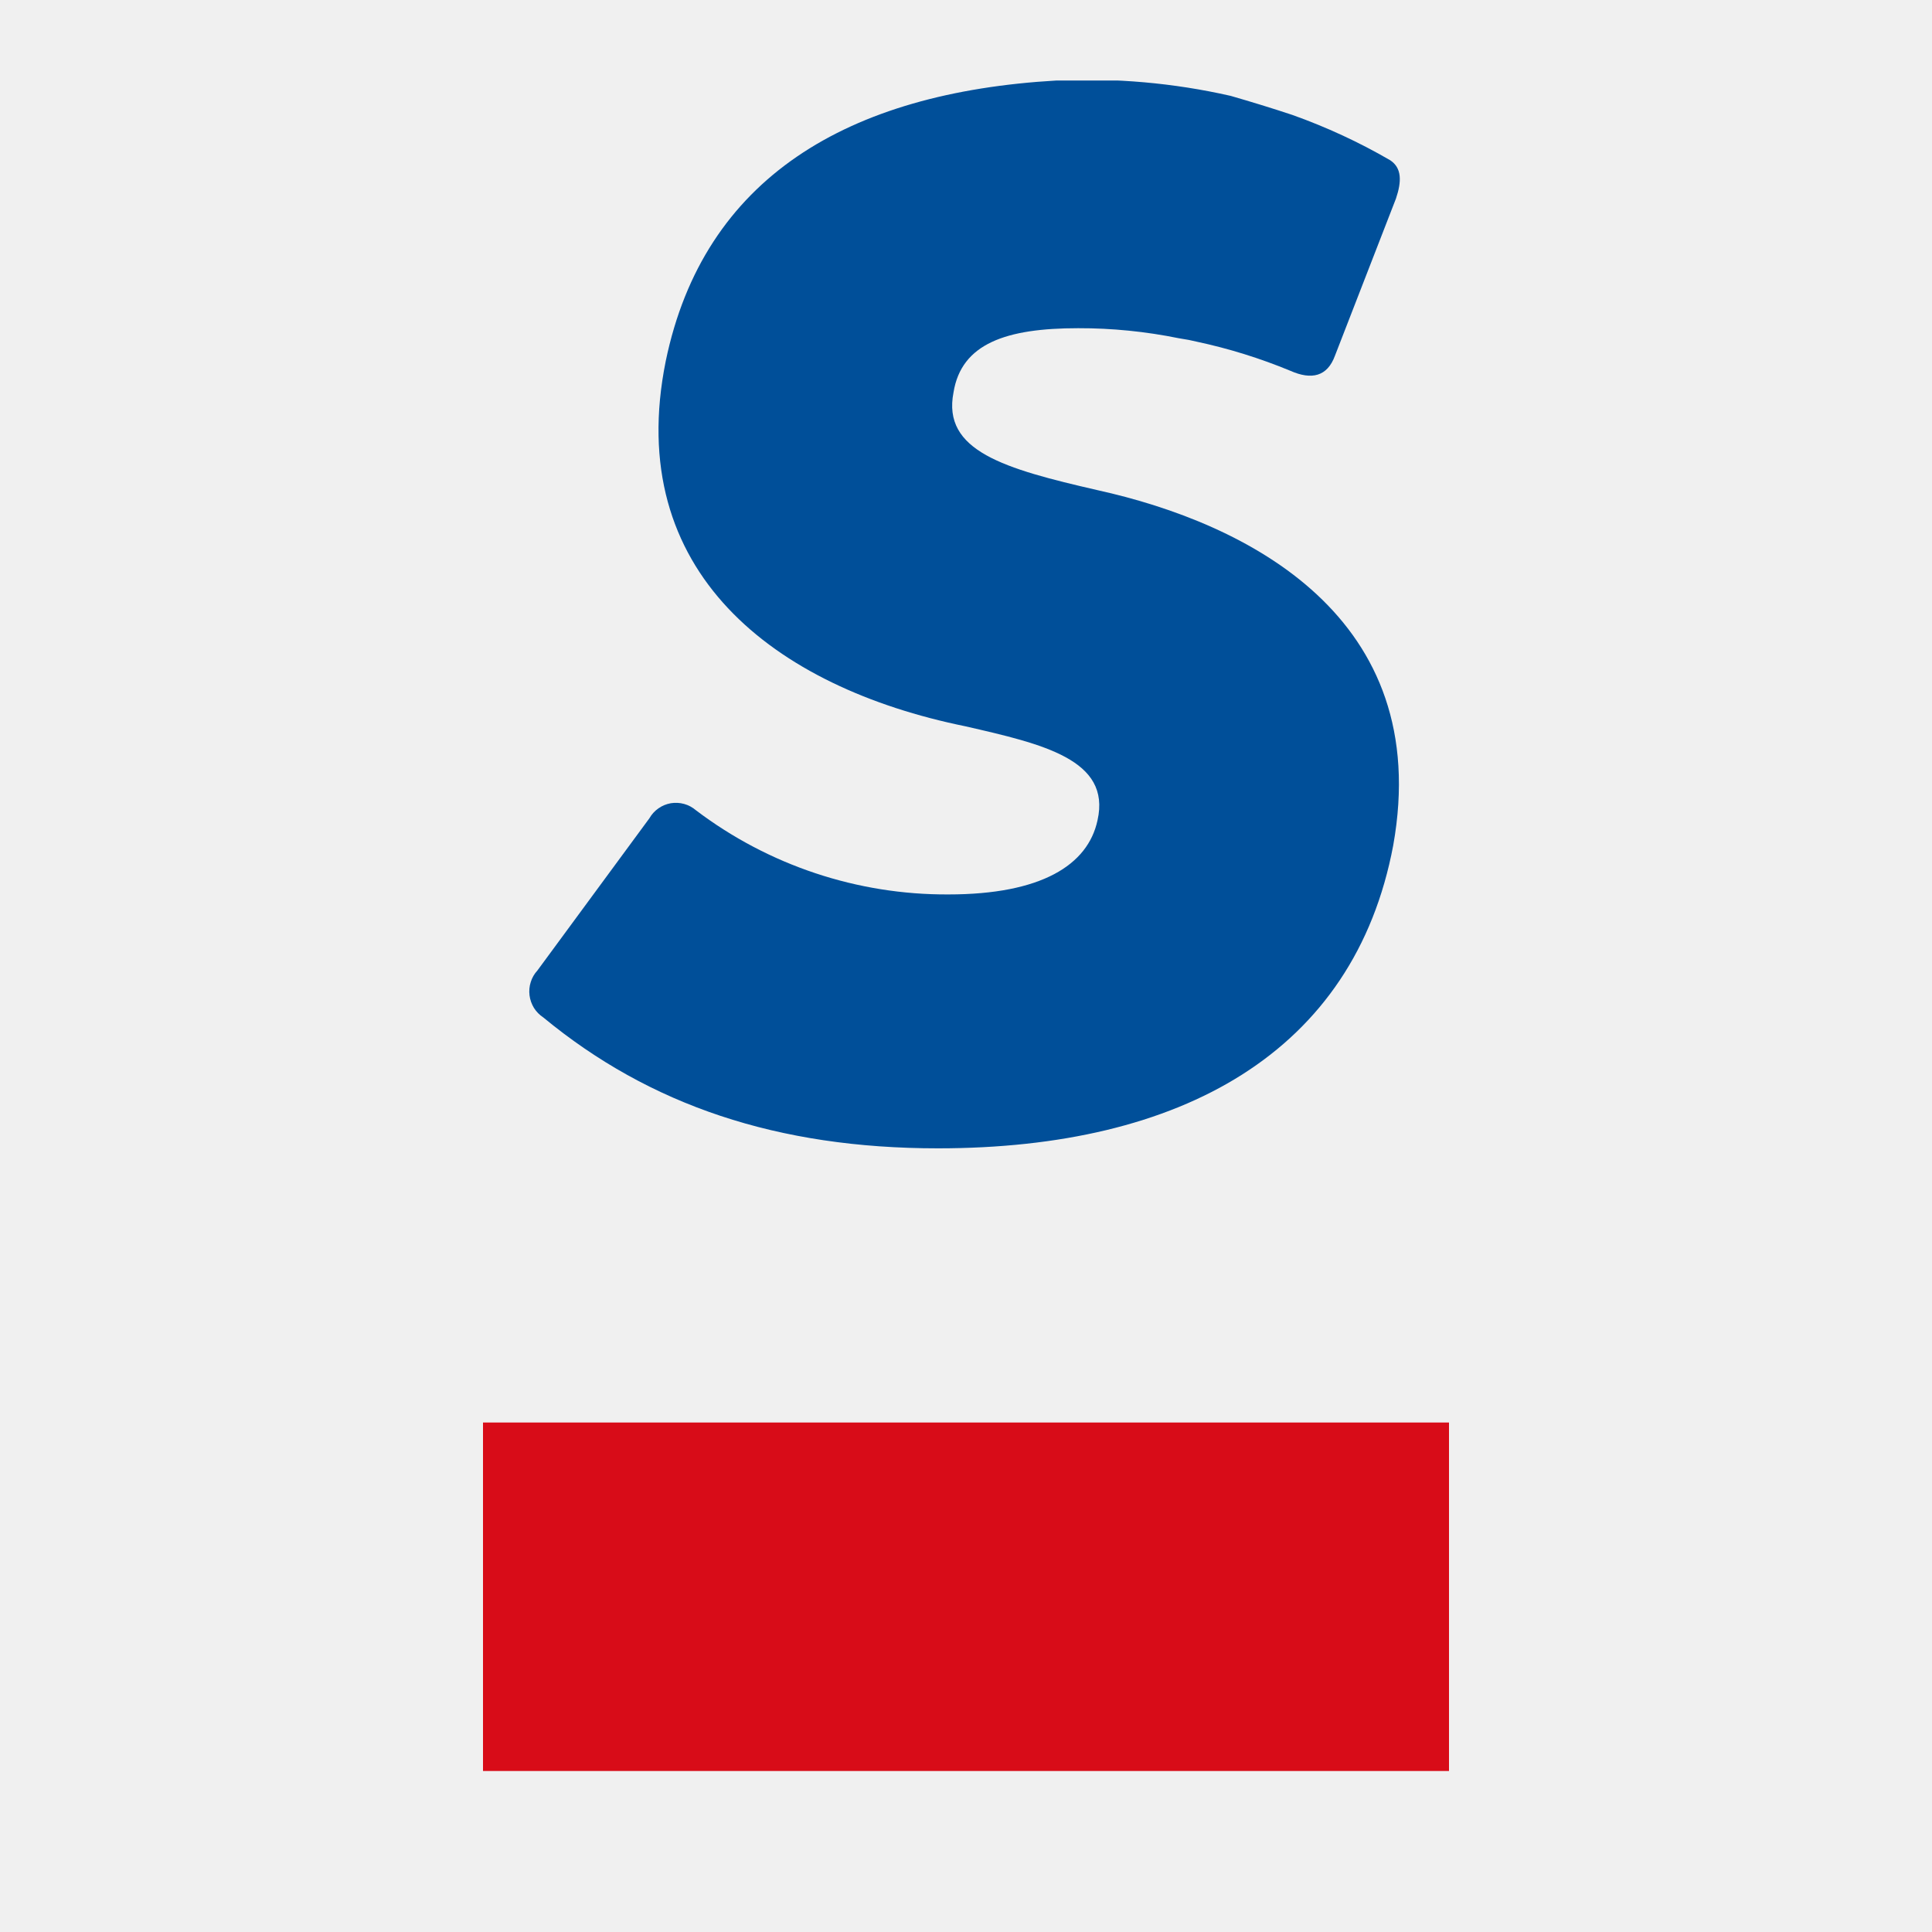
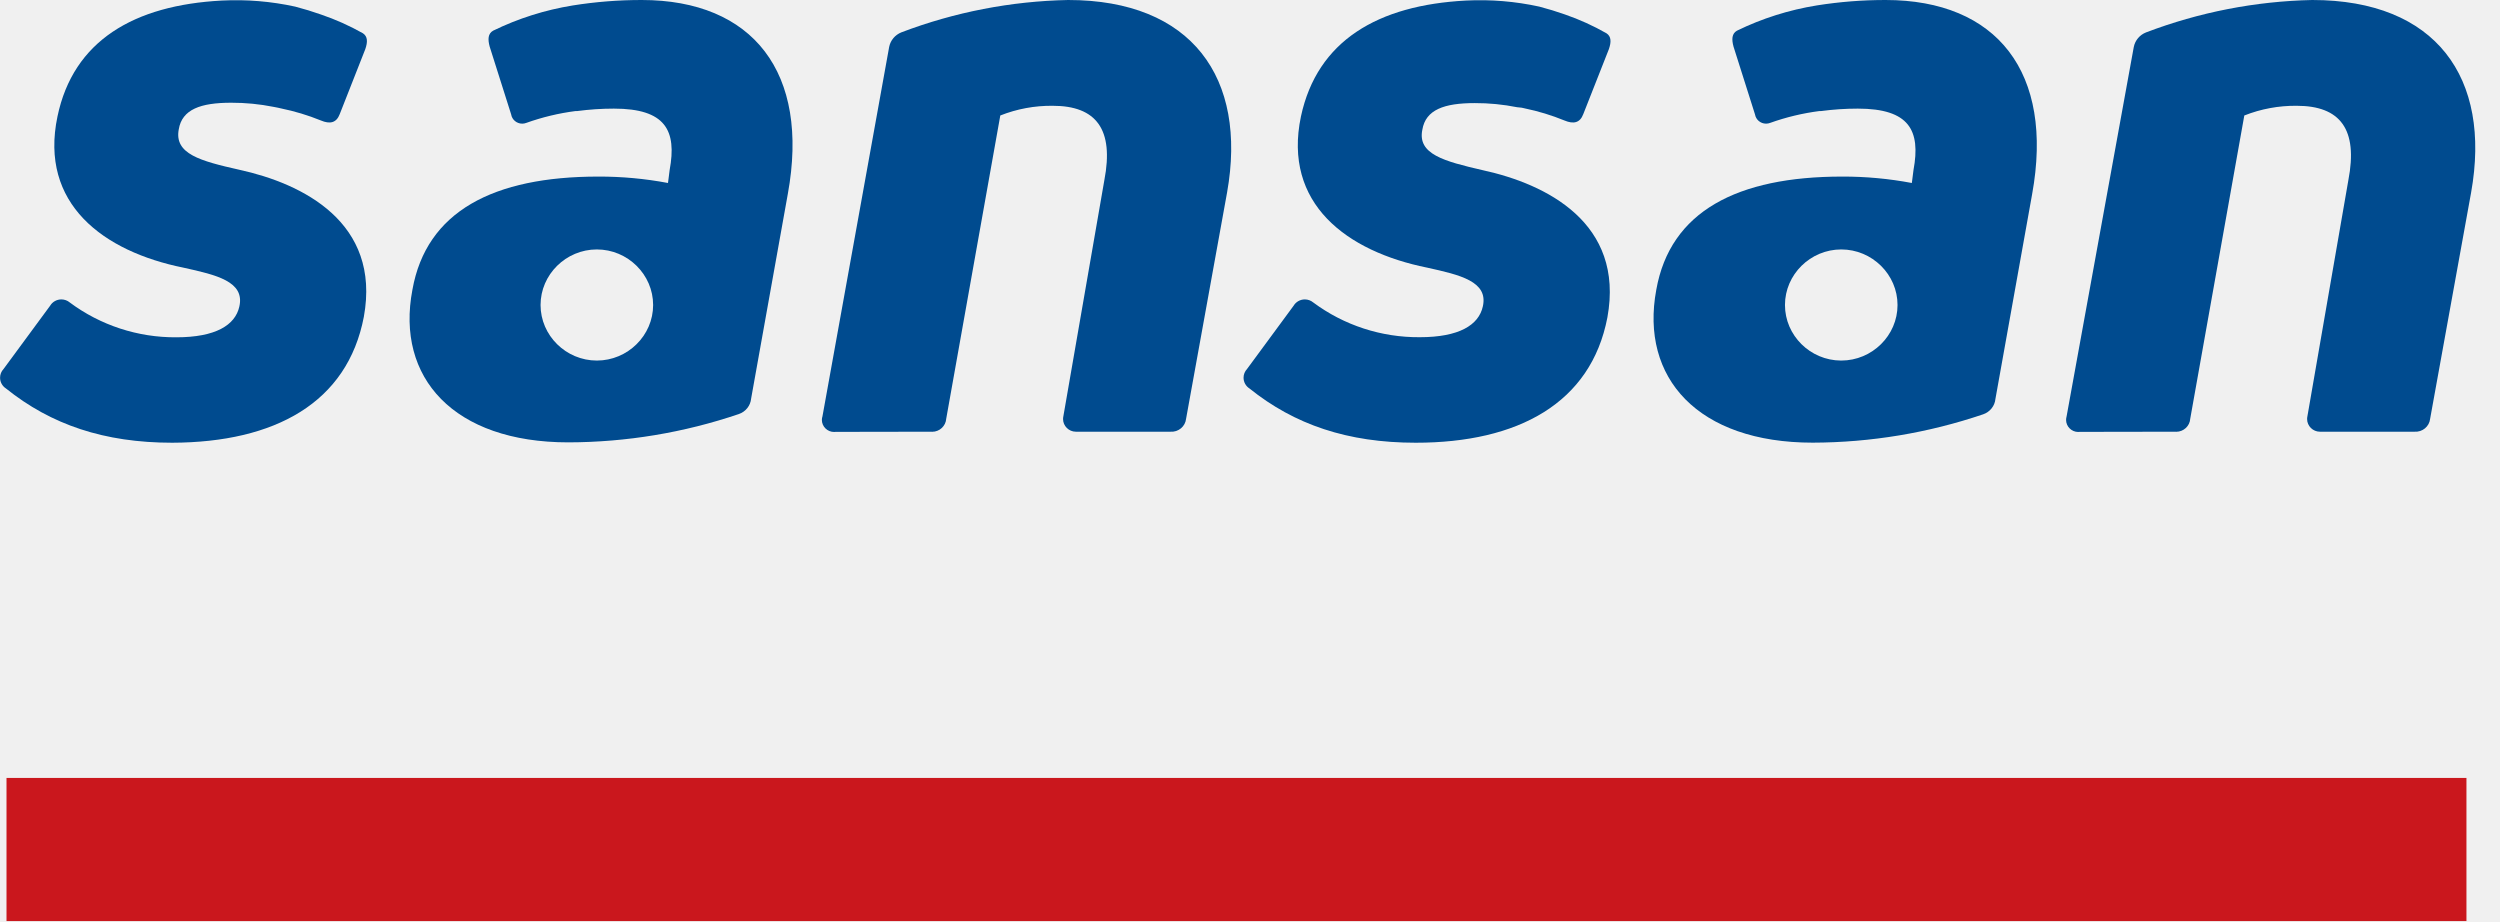
- <svg xmlns="http://www.w3.org/2000/svg" width="24" height="24" viewBox="0 0 24 24" fill="none">
-   <g clip-path="url(#clip0_309_463)">
-     <path d="M18 17.671H6V22.003H18V17.671Z" fill="#D80C18" />
-     <path d="M14.769 4.223L14.864 4.244C15.263 4.329 15.652 4.45 16.029 4.606C16.293 4.723 16.489 4.678 16.584 4.417L17.341 2.467C17.413 2.254 17.415 2.087 17.27 1.991C16.883 1.766 16.476 1.578 16.055 1.428V1.428C15.79 1.34 15.547 1.266 15.288 1.191C14.579 1.03 13.852 0.966 13.126 1C10.53 1.149 8.741 2.209 8.27 4.486C7.741 7.106 9.622 8.539 11.991 9.022C12.957 9.243 13.803 9.437 13.634 10.189C13.515 10.747 12.933 11.111 11.782 11.111C10.651 11.117 9.549 10.75 8.646 10.066C8.604 10.03 8.554 10.002 8.499 9.987C8.445 9.972 8.389 9.969 8.333 9.978C8.278 9.988 8.225 10.009 8.179 10.042C8.133 10.074 8.095 10.116 8.067 10.165L6.675 12.057C6.637 12.098 6.609 12.147 6.593 12.2C6.576 12.253 6.571 12.309 6.578 12.365C6.585 12.42 6.604 12.473 6.633 12.521C6.663 12.568 6.702 12.608 6.749 12.639C8.072 13.731 9.66 14.265 11.652 14.265C14.674 14.265 16.823 13.074 17.307 10.502C17.815 7.664 15.494 6.5 13.634 6.089C12.475 5.823 11.702 5.602 11.845 4.874C11.943 4.268 12.499 4.077 13.393 4.077C13.813 4.076 14.233 4.118 14.645 4.202L14.769 4.223Z" fill="#004F99" />
+ <svg xmlns="http://www.w3.org/2000/svg" width="100%" height="100%" viewBox="0 0 76 28" version="1.1" xml:space="preserve" style="fill-rule:evenodd;clip-rule:evenodd;stroke-linejoin:round;stroke-miterlimit:1.414;">
+   <clipPath id="_clip1">
+     <rect x="0" y="0" width="75.25" height="28" />
+   </clipPath>
+   <g clip-path="url(#_clip1)">
+     <g id="logo">
+       <rect x="0.198" y="23.65" width="74.782" height="4.35" style="fill:#ca171d;" />
+       <path d="M25.401,13.129c-0.015,0.002 -0.03,0.003 -0.045,0.003c-0.203,0 -0.371,-0.165 -0.371,-0.366c0,-0.037 0.006,-0.074 0.018,-0.11l2.028,-11.231c0.04,-0.2 0.181,-0.367 0.374,-0.443c1.618,-0.615 3.332,-0.947 5.066,-0.982c3.756,0 5.454,2.361 4.832,5.852l-1.246,6.878c-0.023,0.235 -0.235,0.411 -0.473,0.394l-2.862,0c-0.005,0 -0.01,0 -0.015,0c-0.214,0 -0.39,-0.174 -0.39,-0.385c0,-0.028 0.003,-0.056 0.009,-0.083l1.246,-7.178c0.298,-1.549 -0.248,-2.262 -1.569,-2.262c-0.546,-0.006 -1.088,0.094 -1.594,0.295l-1.644,9.219c-0.014,0.221 -0.202,0.396 -0.426,0.396c-0.016,0 -0.032,0 -0.048,-0.002l-2.89,0.005Z" style="fill:#004b8f;fill-rule:nonzero;" />
+       <path d="M63.222,13.129c-0.014,0.002 -0.028,0.003 -0.043,0.003c-0.203,0 -0.37,-0.165 -0.37,-0.366c0,-0.036 0.005,-0.071 0.015,-0.105l2.043,-11.233c0.04,-0.201 0.181,-0.368 0.373,-0.443c1.614,-0.614 3.323,-0.948 5.052,-0.985c3.76,0 5.454,2.361 4.83,5.852l-1.246,6.878c-0.023,0.235 -0.235,0.411 -0.474,0.394l-2.859,0c-0.006,0 -0.011,0 -0.017,0c-0.214,0 -0.39,-0.174 -0.39,-0.385c0,-0.028 0.003,-0.056 0.009,-0.083l1.245,-7.178c0.299,-1.549 -0.248,-2.262 -1.569,-2.262c-0.545,-0.006 -1.087,0.094 -1.594,0.295l-1.644,9.219c-0.013,0.221 -0.201,0.396 -0.425,0.396c-0.016,0 -0.032,0 -0.048,-0.002l-2.888,0.005Z" style="fill:#004b8f;fill-rule:nonzero;" />
+       <path d="M46.26,3.274l0.097,0.022c0.411,0.085 0.813,0.208 1.201,0.366c0.279,0.118 0.474,0.074 0.574,-0.193l0.778,-1.975c0.075,-0.217 0.075,-0.385 -0.073,-0.482c-0.401,-0.229 -0.824,-0.421 -1.262,-0.572c-0.248,-0.088 -0.51,-0.168 -0.78,-0.239c-0.732,-0.16 -1.482,-0.222 -2.23,-0.184c-2.675,0.14 -4.52,1.216 -5.016,3.521c-0.557,2.655 1.394,4.105 3.835,4.598c0.995,0.22 1.867,0.418 1.694,1.18c-0.125,0.567 -0.722,0.935 -1.917,0.935c-1.168,0.009 -2.306,-0.363 -3.238,-1.056c-0.072,-0.06 -0.163,-0.093 -0.256,-0.093c-0.14,0 -0.27,0.073 -0.341,0.192l-1.418,1.926c-0.067,0.071 -0.104,0.165 -0.104,0.263c0,0.131 0.067,0.254 0.179,0.326c1.368,1.1 2.987,1.65 5.055,1.65c3.113,0 5.328,-1.205 5.827,-3.81c0.524,-2.878 -1.867,-4.056 -3.784,-4.474c-1.196,-0.275 -1.993,-0.492 -1.842,-1.23c0.1,-0.613 0.671,-0.811 1.594,-0.811c0.433,-0.001 0.865,0.041 1.29,0.126l0.137,0.014Z" style="fill:#004b8f;fill-rule:nonzero;" />
+       <path d="M8.447,3.274l0.097,0.022c0.414,0.085 0.819,0.207 1.21,0.366c0.278,0.118 0.473,0.074 0.574,-0.193l0.777,-1.975c0.075,-0.217 0.075,-0.385 -0.072,-0.482c-0.407,-0.23 -0.836,-0.422 -1.279,-0.572c-0.248,-0.088 -0.51,-0.168 -0.781,-0.239c-0.731,-0.16 -1.481,-0.222 -2.229,-0.184c-2.667,0.14 -4.515,1.216 -4.997,3.524c-0.557,2.655 1.394,4.105 3.835,4.597c0.995,0.22 1.867,0.419 1.694,1.181c-0.125,0.566 -0.722,0.935 -1.917,0.935c-1.168,0.008 -2.306,-0.365 -3.238,-1.059c-0.072,-0.06 -0.162,-0.093 -0.256,-0.093c-0.14,0 -0.27,0.073 -0.341,0.192l-1.418,1.926c-0.067,0.071 -0.104,0.165 -0.104,0.263c0,0.131 0.067,0.254 0.179,0.326c1.368,1.1 2.988,1.65 5.055,1.65c3.124,-0.011 5.326,-1.216 5.825,-3.829c0.523,-2.87 -1.865,-4.05 -3.785,-4.469c-1.195,-0.269 -1.981,-0.484 -1.842,-1.227c0.1,-0.613 0.672,-0.811 1.594,-0.811c0.433,-0.001 0.866,0.041 1.29,0.126l0.129,0.025Z" style="fill:#004b8f;fill-rule:nonzero;" />
+       <path d="M19.507,0c-0.7,0 -1.399,0.055 -2.09,0.165c-0.843,0.136 -1.661,0.394 -2.427,0.768c-0.156,0.09 -0.165,0.261 -0.103,0.487l0.652,2.058c0.026,0.161 0.169,0.281 0.335,0.281c0.043,0 0.085,-0.007 0.125,-0.023c0.485,-0.173 0.987,-0.294 1.499,-0.36l0.05,0c0.37,-0.049 0.742,-0.074 1.115,-0.074c1.569,0 1.917,0.663 1.694,1.868l-0.05,0.393c-0.698,-0.132 -1.407,-0.197 -2.118,-0.195c-3.188,0 -5.228,1.056 -5.652,3.442c-0.509,2.671 1.257,4.638 4.741,4.638c1.764,-0.004 3.515,-0.295 5.183,-0.861c0.206,-0.07 0.353,-0.253 0.373,-0.468l1.115,-6.22c0.677,-3.698 -1.064,-5.899 -4.442,-5.899Zm-1.363,10.961c-0.938,0 -1.711,-0.762 -1.711,-1.689c0,-0.927 0.773,-1.689 1.711,-1.689c0.939,0 1.711,0.762 1.711,1.689c0,0.927 -0.772,1.689 -1.711,1.689Z" style="fill:#004b8f;fill-rule:nonzero;" />
+       <path d="M57.32,0c-0.7,0 -1.399,0.055 -2.09,0.165c-0.843,0.136 -1.661,0.394 -2.427,0.768c-0.156,0.09 -0.165,0.261 -0.103,0.487l0.652,2.058c0.027,0.161 0.169,0.281 0.335,0.281c0.043,0 0.085,-0.007 0.125,-0.023c0.485,-0.173 0.987,-0.294 1.499,-0.36l0.05,0c0.37,-0.049 0.742,-0.074 1.115,-0.074c1.569,0 1.917,0.663 1.694,1.868l-0.05,0.393c-0.698,-0.132 -1.407,-0.197 -2.118,-0.195c-3.188,0 -5.228,1.056 -5.651,3.442c-0.499,2.679 1.27,4.647 4.757,4.647c1.762,-0.005 3.513,-0.296 5.18,-0.862c0.206,-0.07 0.353,-0.253 0.373,-0.467l1.115,-6.221c0.675,-3.706 -1.07,-5.907 -4.456,-5.907Zm-1.354,10.961c-0.936,-0.004 -1.703,-0.765 -1.703,-1.689c0,-0.927 0.773,-1.689 1.711,-1.689c0.939,0 1.711,0.762 1.711,1.689c0,0 0,0 0,0c0,0.927 -0.772,1.689 -1.711,1.689c-0.003,0 -0.005,0 -0.008,0Z" style="fill:#004b8f;fill-rule:nonzero;" />
+     </g>
  </g>
-   <defs>
-     <clipPath id="clip0_309_463">
-       <rect width="12" height="21" fill="white" transform="translate(6 1)" />
-     </clipPath>
-   </defs>
</svg>
